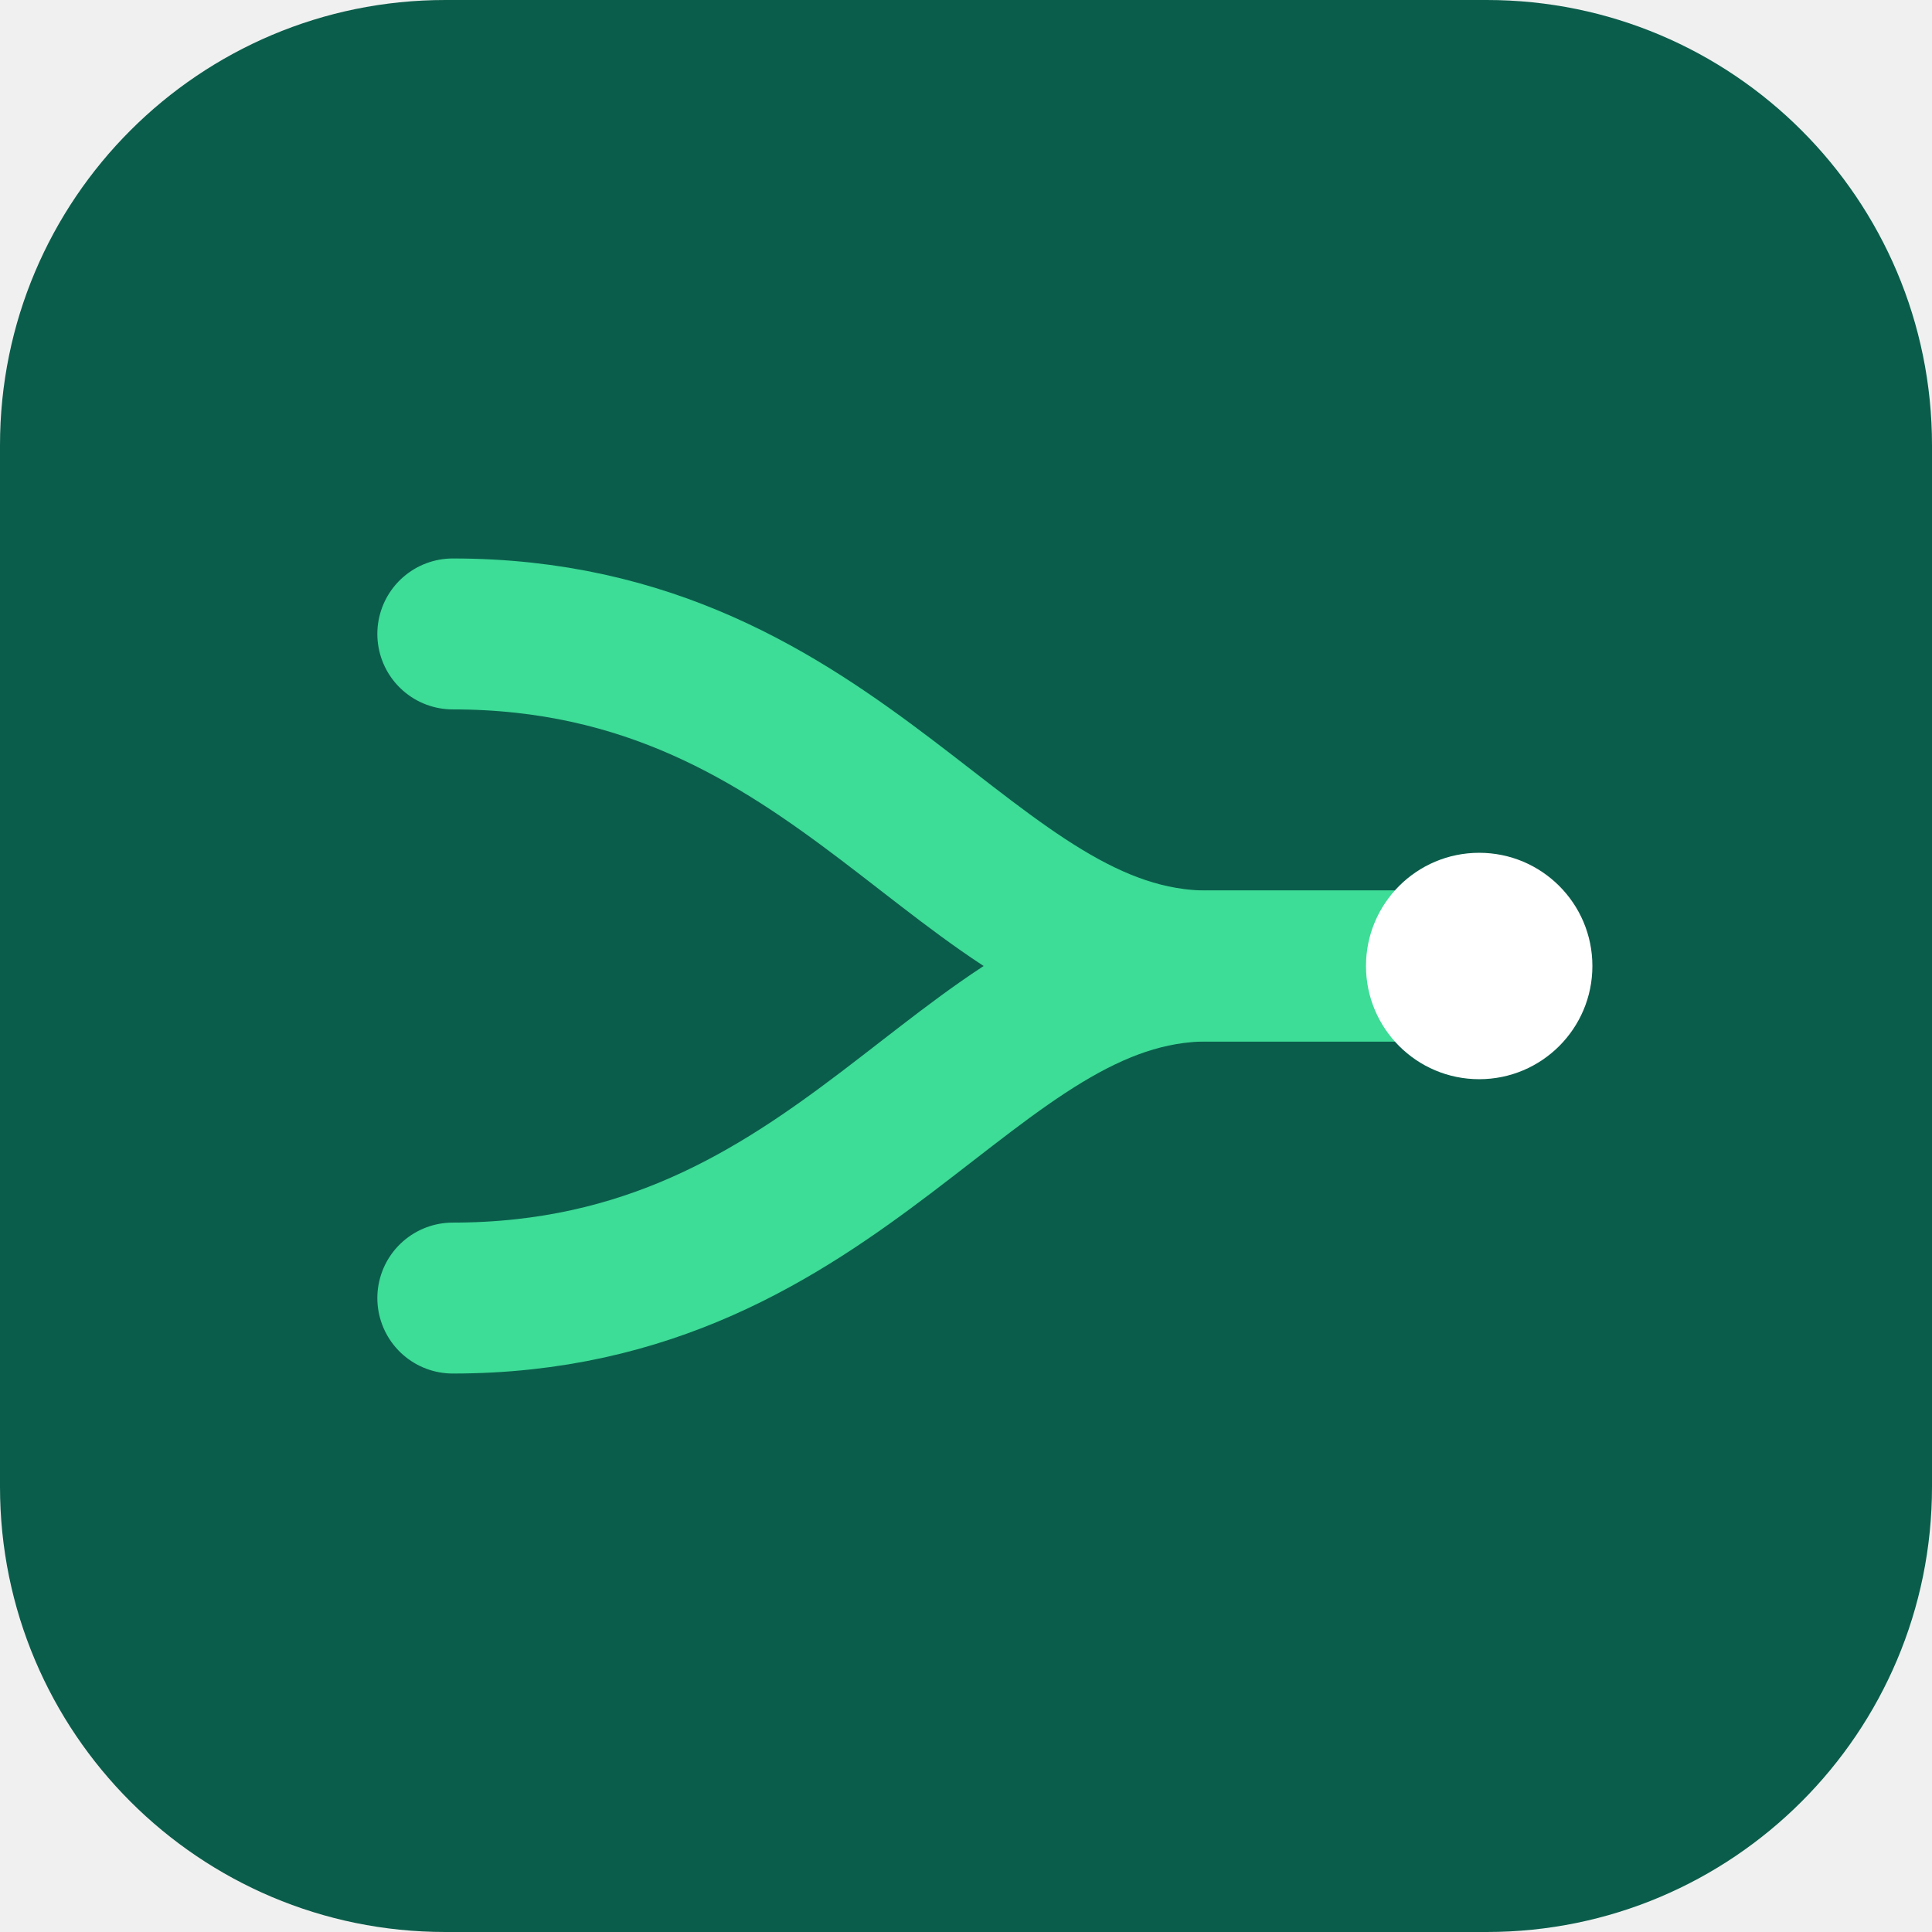
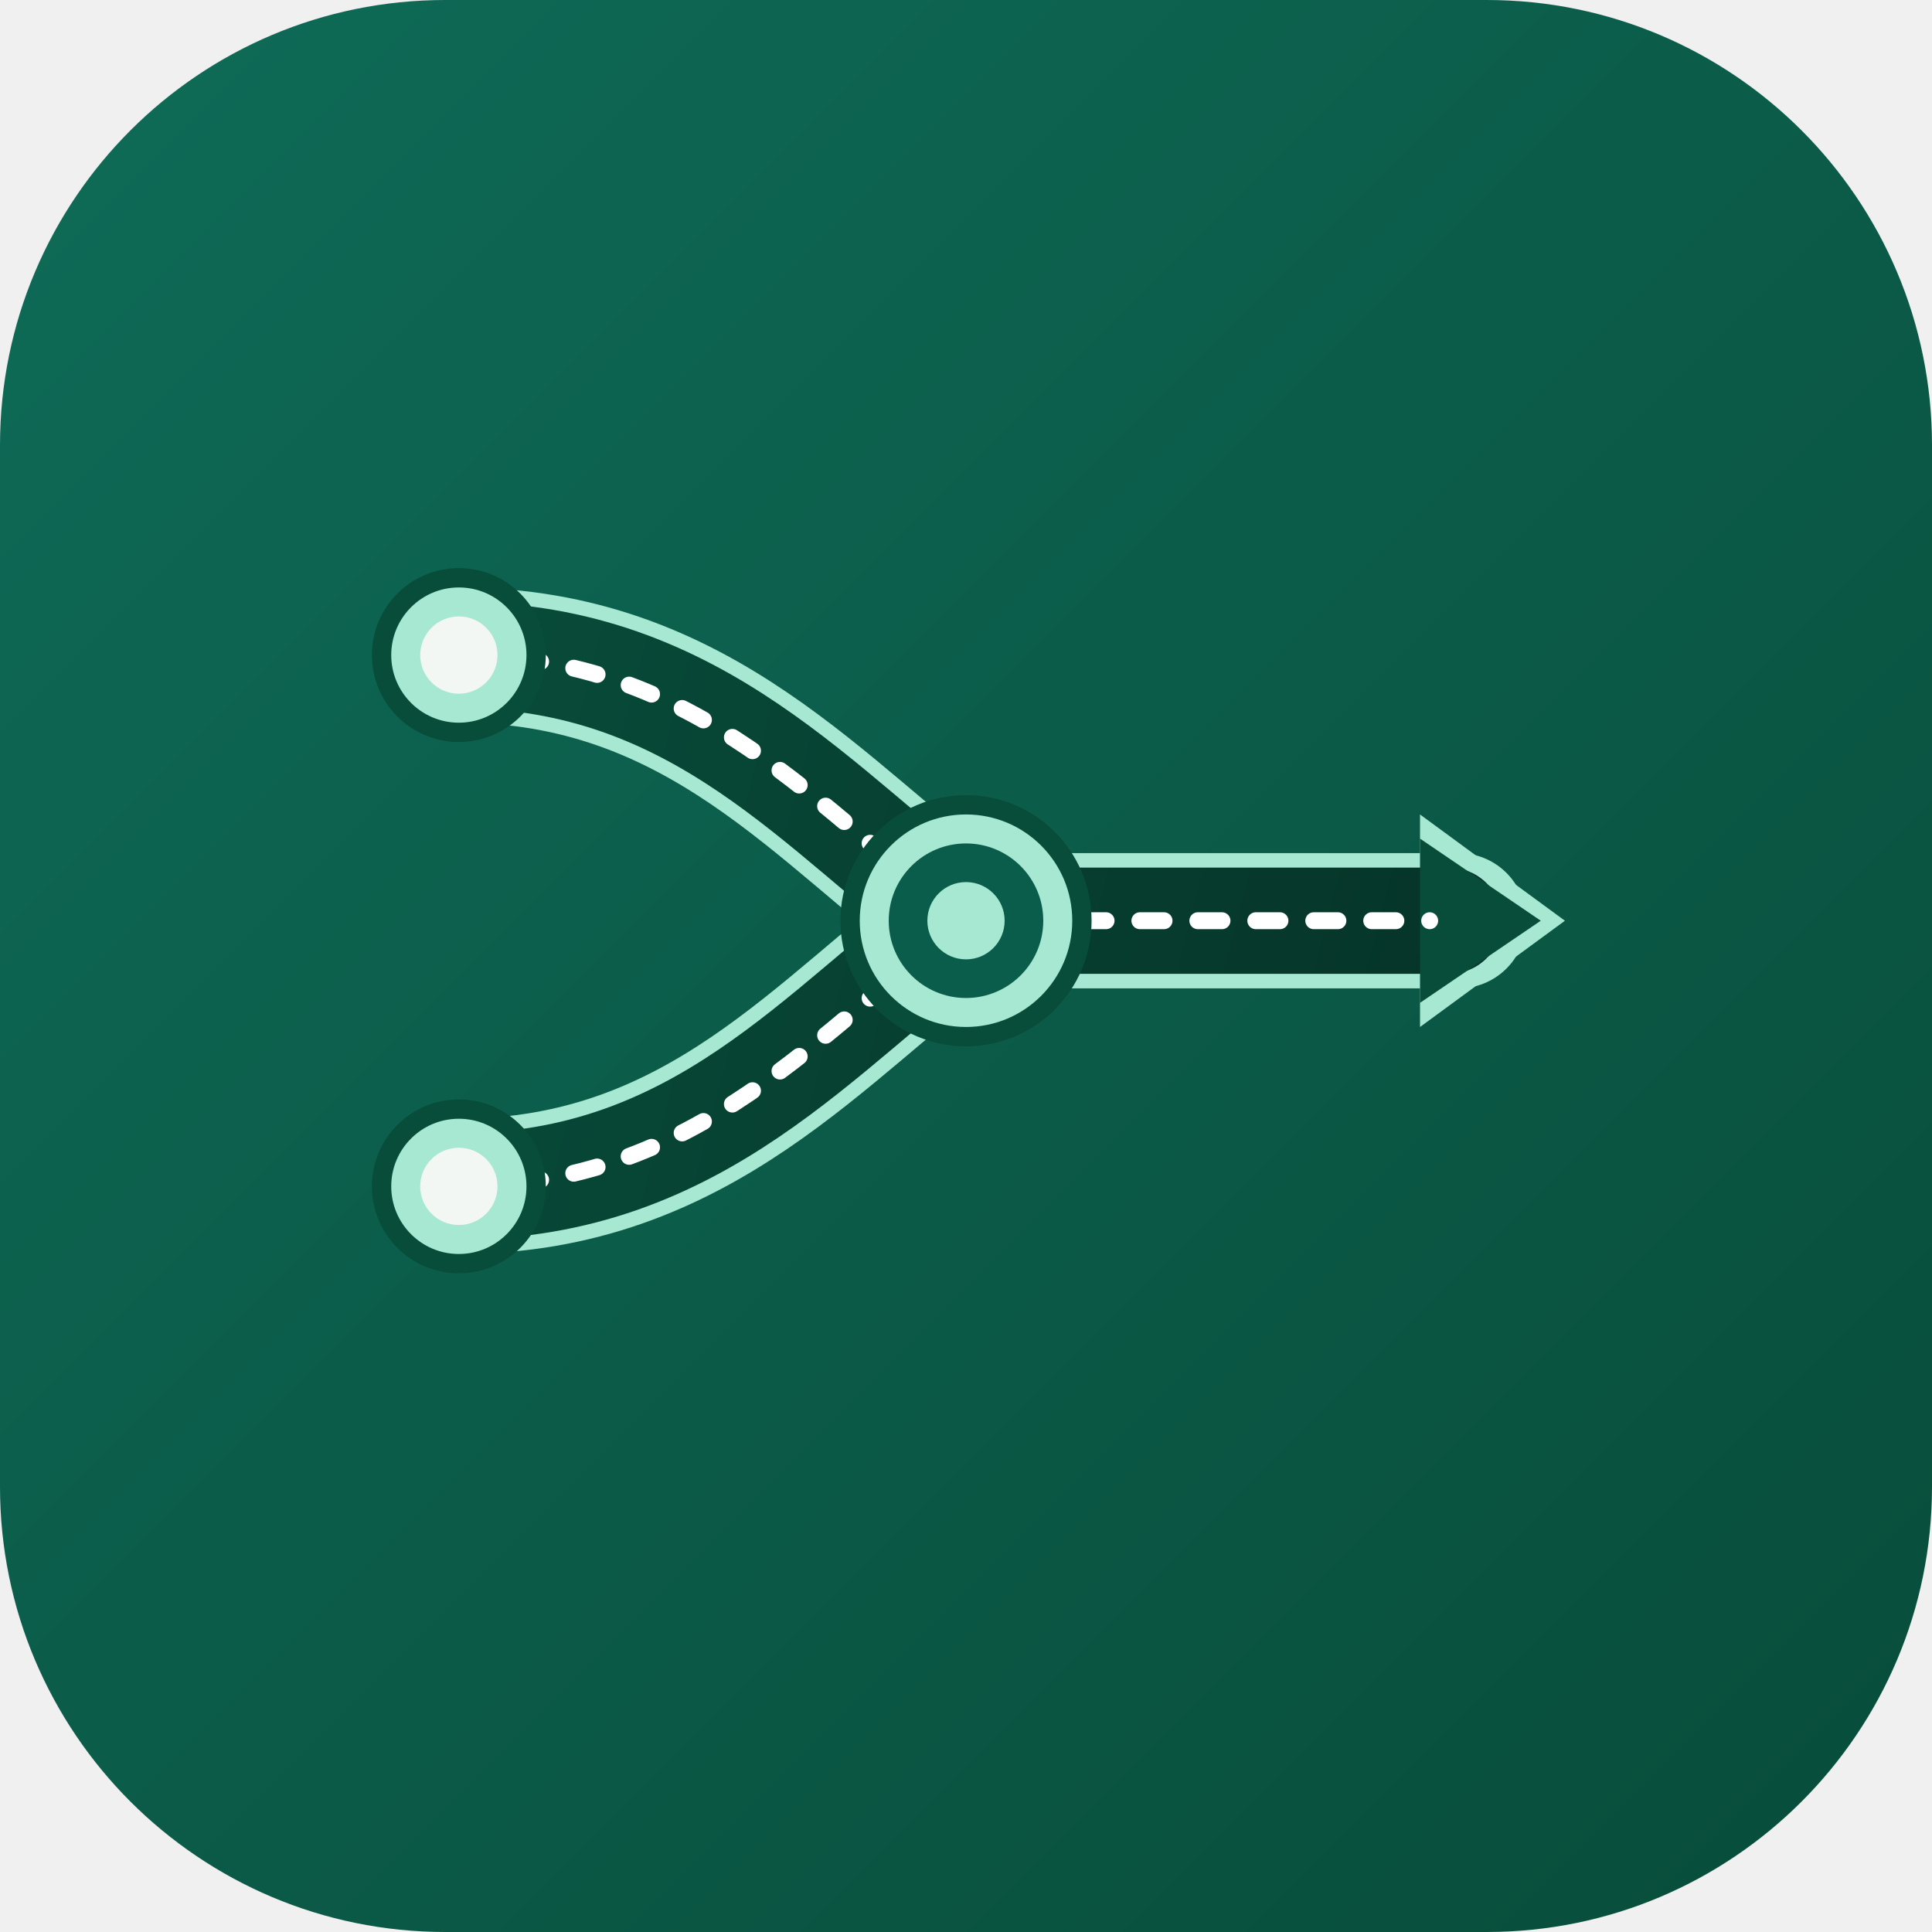
<svg xmlns="http://www.w3.org/2000/svg" viewBox="0 0 512 512" fill="none">
-   <rect width="512" height="512" rx="118" fill="#0B5D4B" />
-   <g transform="translate(56, 56) scale(4.0)">
-     <path d="M 16 28 C 42 28 50 50 66 50 L 82 50" stroke="#3DDC97" stroke-width="10" stroke-linecap="round" stroke-linejoin="round" />
-     <path d="M 16 72 C 42 72 50 50 66 50 L 82 50" stroke="#3DDC97" stroke-width="10" stroke-linecap="round" stroke-linejoin="round" />
-     <circle cx="84" cy="50" r="7.5" fill="#FFFFFF" />
+   <defs>
+     <linearGradient id="bgIconGrad" x1="0" y1="0" x2="512" y2="512" gradientUnits="userSpaceOnUse">
+       <stop offset="0%" stop-color="#0E6B57" />
+       <stop offset="100%" stop-color="#084C3A" />
+     </linearGradient>
+     <linearGradient id="iconRoadGrad" x1="40" y1="40" x2="270" y2="100" gradientUnits="userSpaceOnUse">
+       <stop offset="0%" stop-color="#084C3A" />
+       <stop offset="100%" stop-color="#053327" />
+     </linearGradient>
+   </defs>
+   <rect width="512" height="512" rx="118" fill="url(#bgIconGrad)" />
+   <g transform="translate(64, 116) scale(1.28)">
+     <path d="M 45 45 C 95 45, 120 78, 150 100" stroke="#A7E8D2" stroke-width="28" stroke-linecap="round" />
+     <path d="M 45 155 C 95 155, 120 122, 150 100" stroke="#A7E8D2" stroke-width="28" stroke-linecap="round" />
+     <path d="M 150 100 L 252 100" stroke="#A7E8D2" stroke-width="28" stroke-linecap="round" />
+     <path d="M 244 78 L 274 100 L 244 122 Z" fill="#A7E8D2" />
+     <path d="M 45 45 C 95 45, 120 78, 150 100" stroke="url(#iconRoadGrad)" stroke-width="22" stroke-linecap="round" />
+     <path d="M 45 155 C 95 155, 120 122, 150 100" stroke="url(#iconRoadGrad)" stroke-width="22" stroke-linecap="round" />
+     <path d="M 150 100 L 250 100" stroke="url(#iconRoadGrad)" stroke-width="22" stroke-linecap="round" />
+     <path d="M 244 83 L 269 100 L 244 117 Z" fill="#084C3A" />
+     <path d="M 45 45 C 95 45, 120 78, 150 100" stroke="#FFFFFF" stroke-width="3.5" stroke-linecap="round" stroke-dasharray="5 7" />
+     <path d="M 45 155 C 95 155, 120 122, 150 100" stroke="#FFFFFF" stroke-width="3.5" stroke-linecap="round" stroke-dasharray="5 7" />
+     <path d="M 150 100 L 246 100" stroke="#FFFFFF" stroke-width="3.5" stroke-linecap="round" stroke-dasharray="5 7" />
+     <circle cx="45" cy="45" r="16" fill="#A7E8D2" stroke="#084C3A" stroke-width="4" />
+     <circle cx="45" cy="45" r="8" fill="#F2F7F4" />
+     <circle cx="45" cy="155" r="16" fill="#A7E8D2" stroke="#084C3A" stroke-width="4" />
+     <circle cx="45" cy="155" r="8" fill="#F2F7F4" />
+     <circle cx="150" cy="100" r="24" fill="#A7E8D2" stroke="#084C3A" stroke-width="4" />
+     <circle cx="150" cy="100" r="16" fill="#0B5D4B" />
+     <circle cx="150" cy="100" r="8" fill="#A7E8D2" />
  </g>
</svg>
